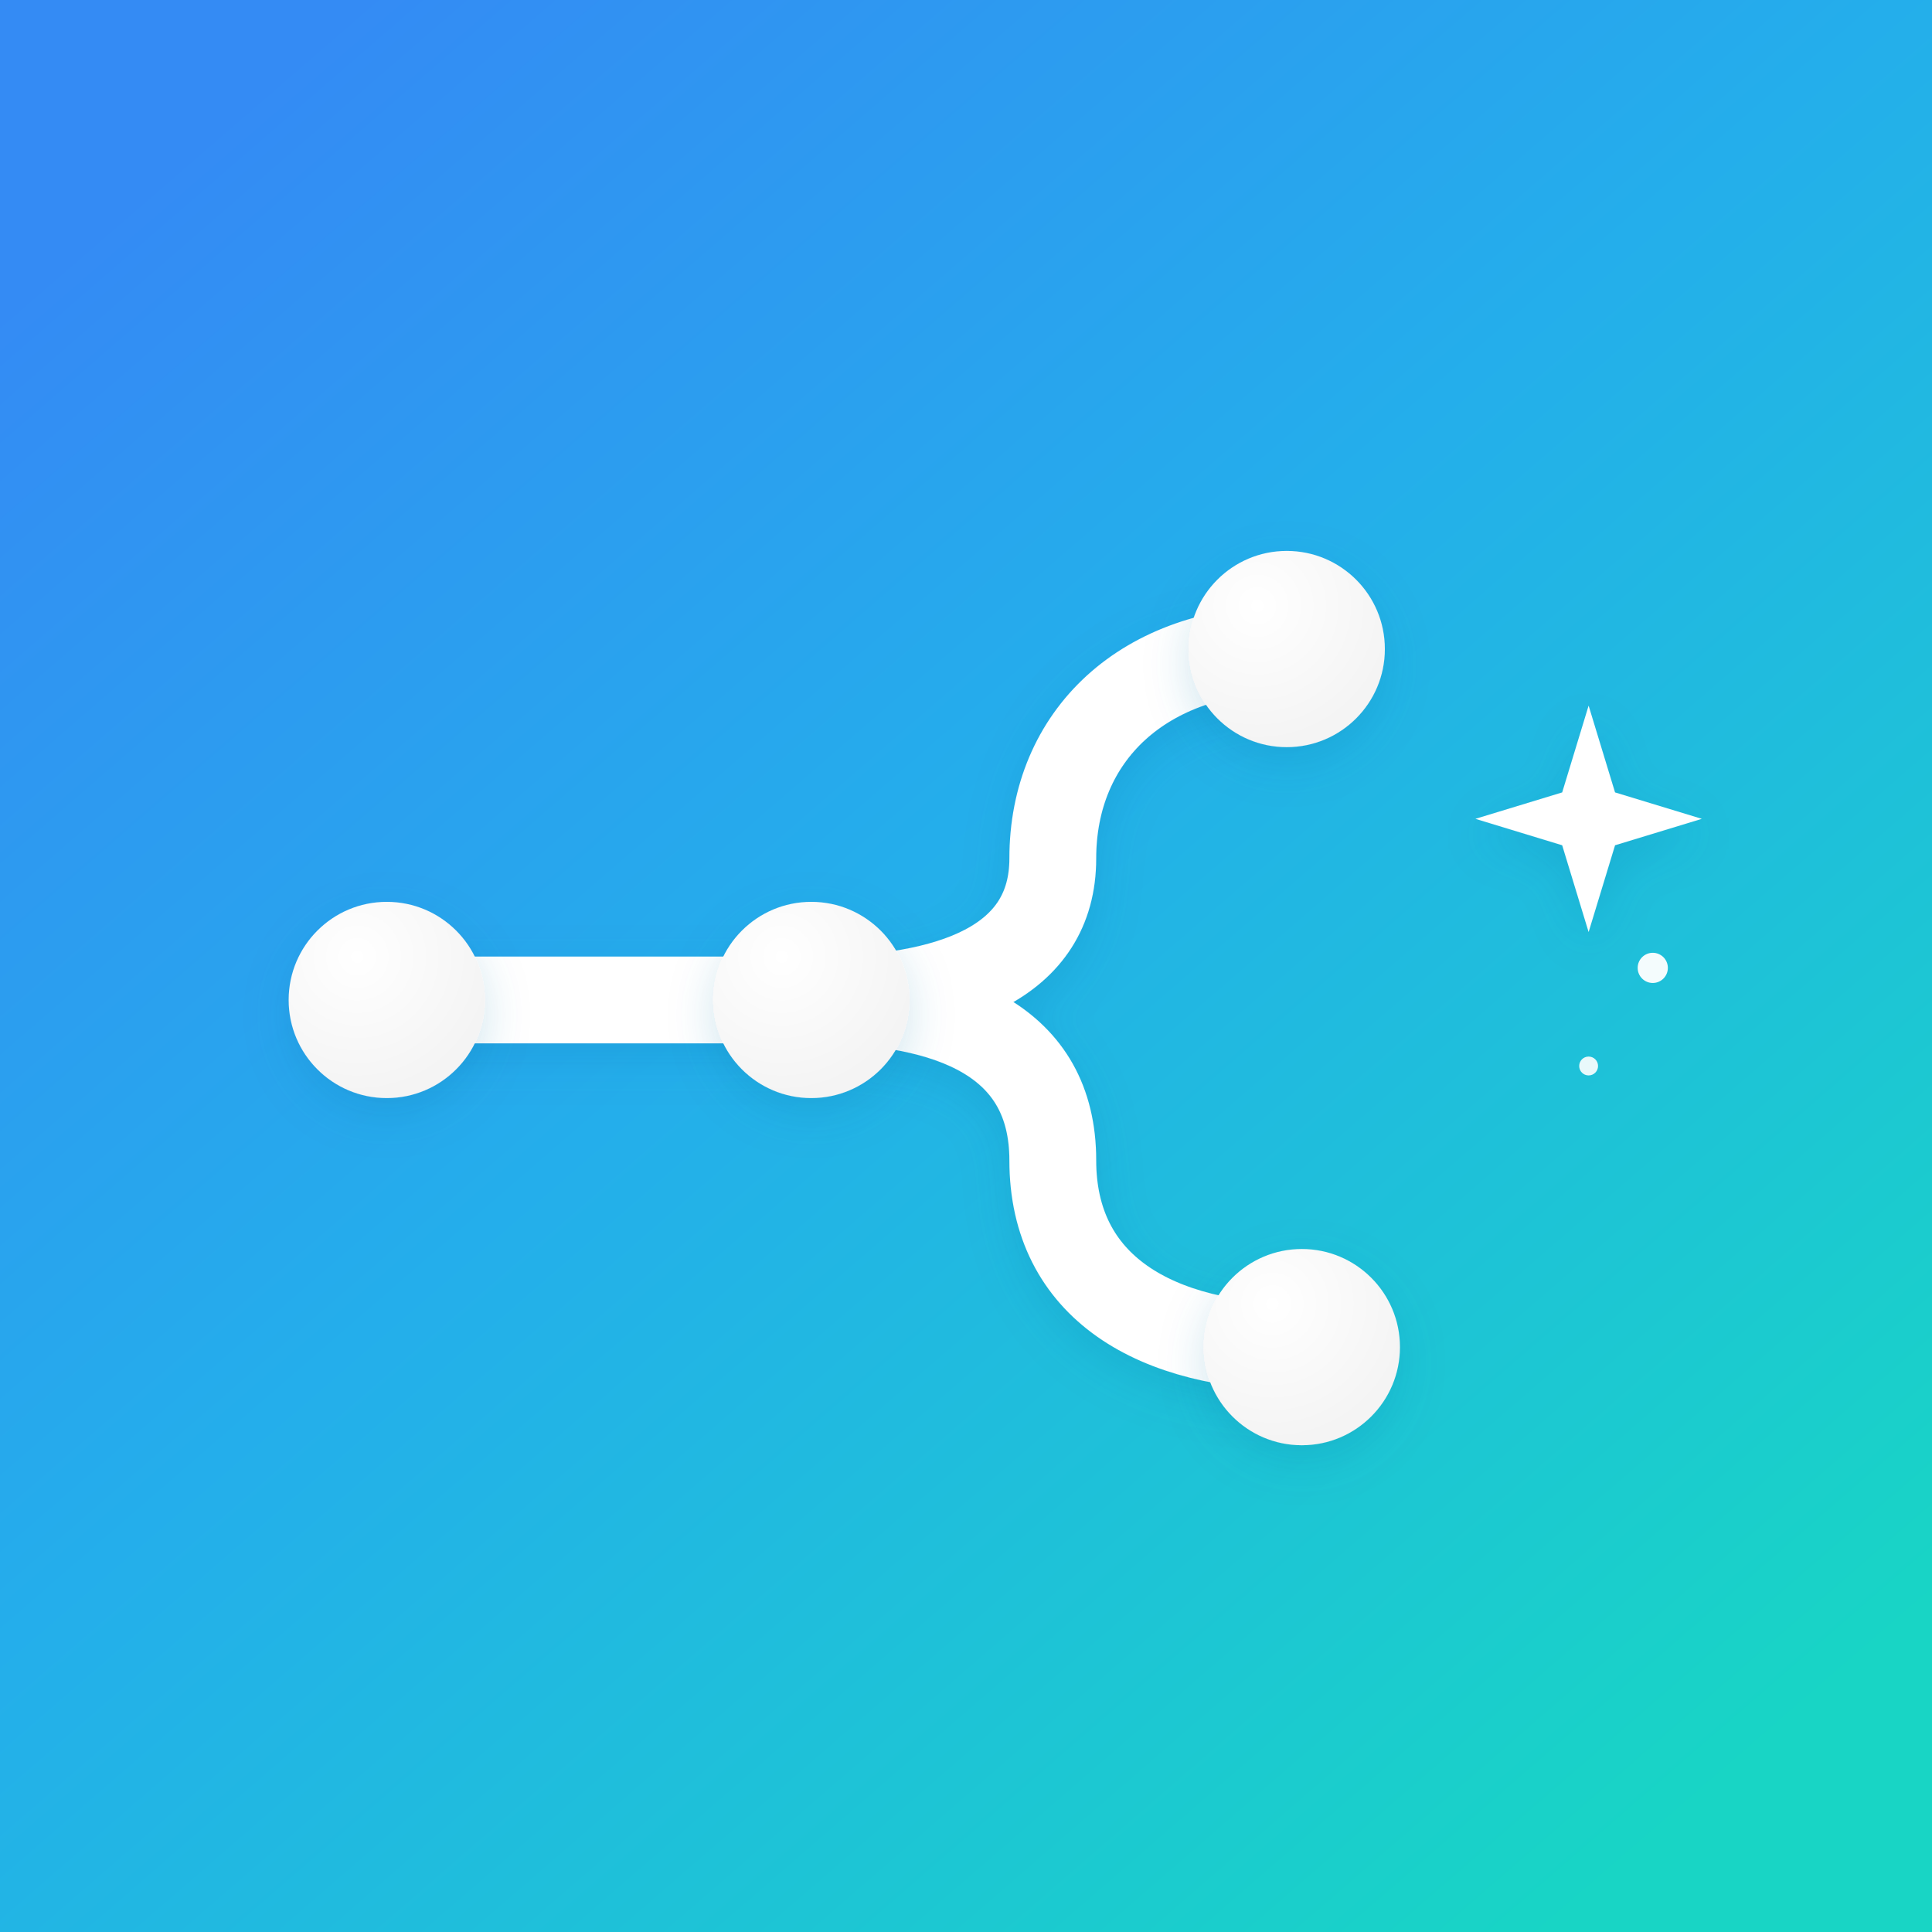
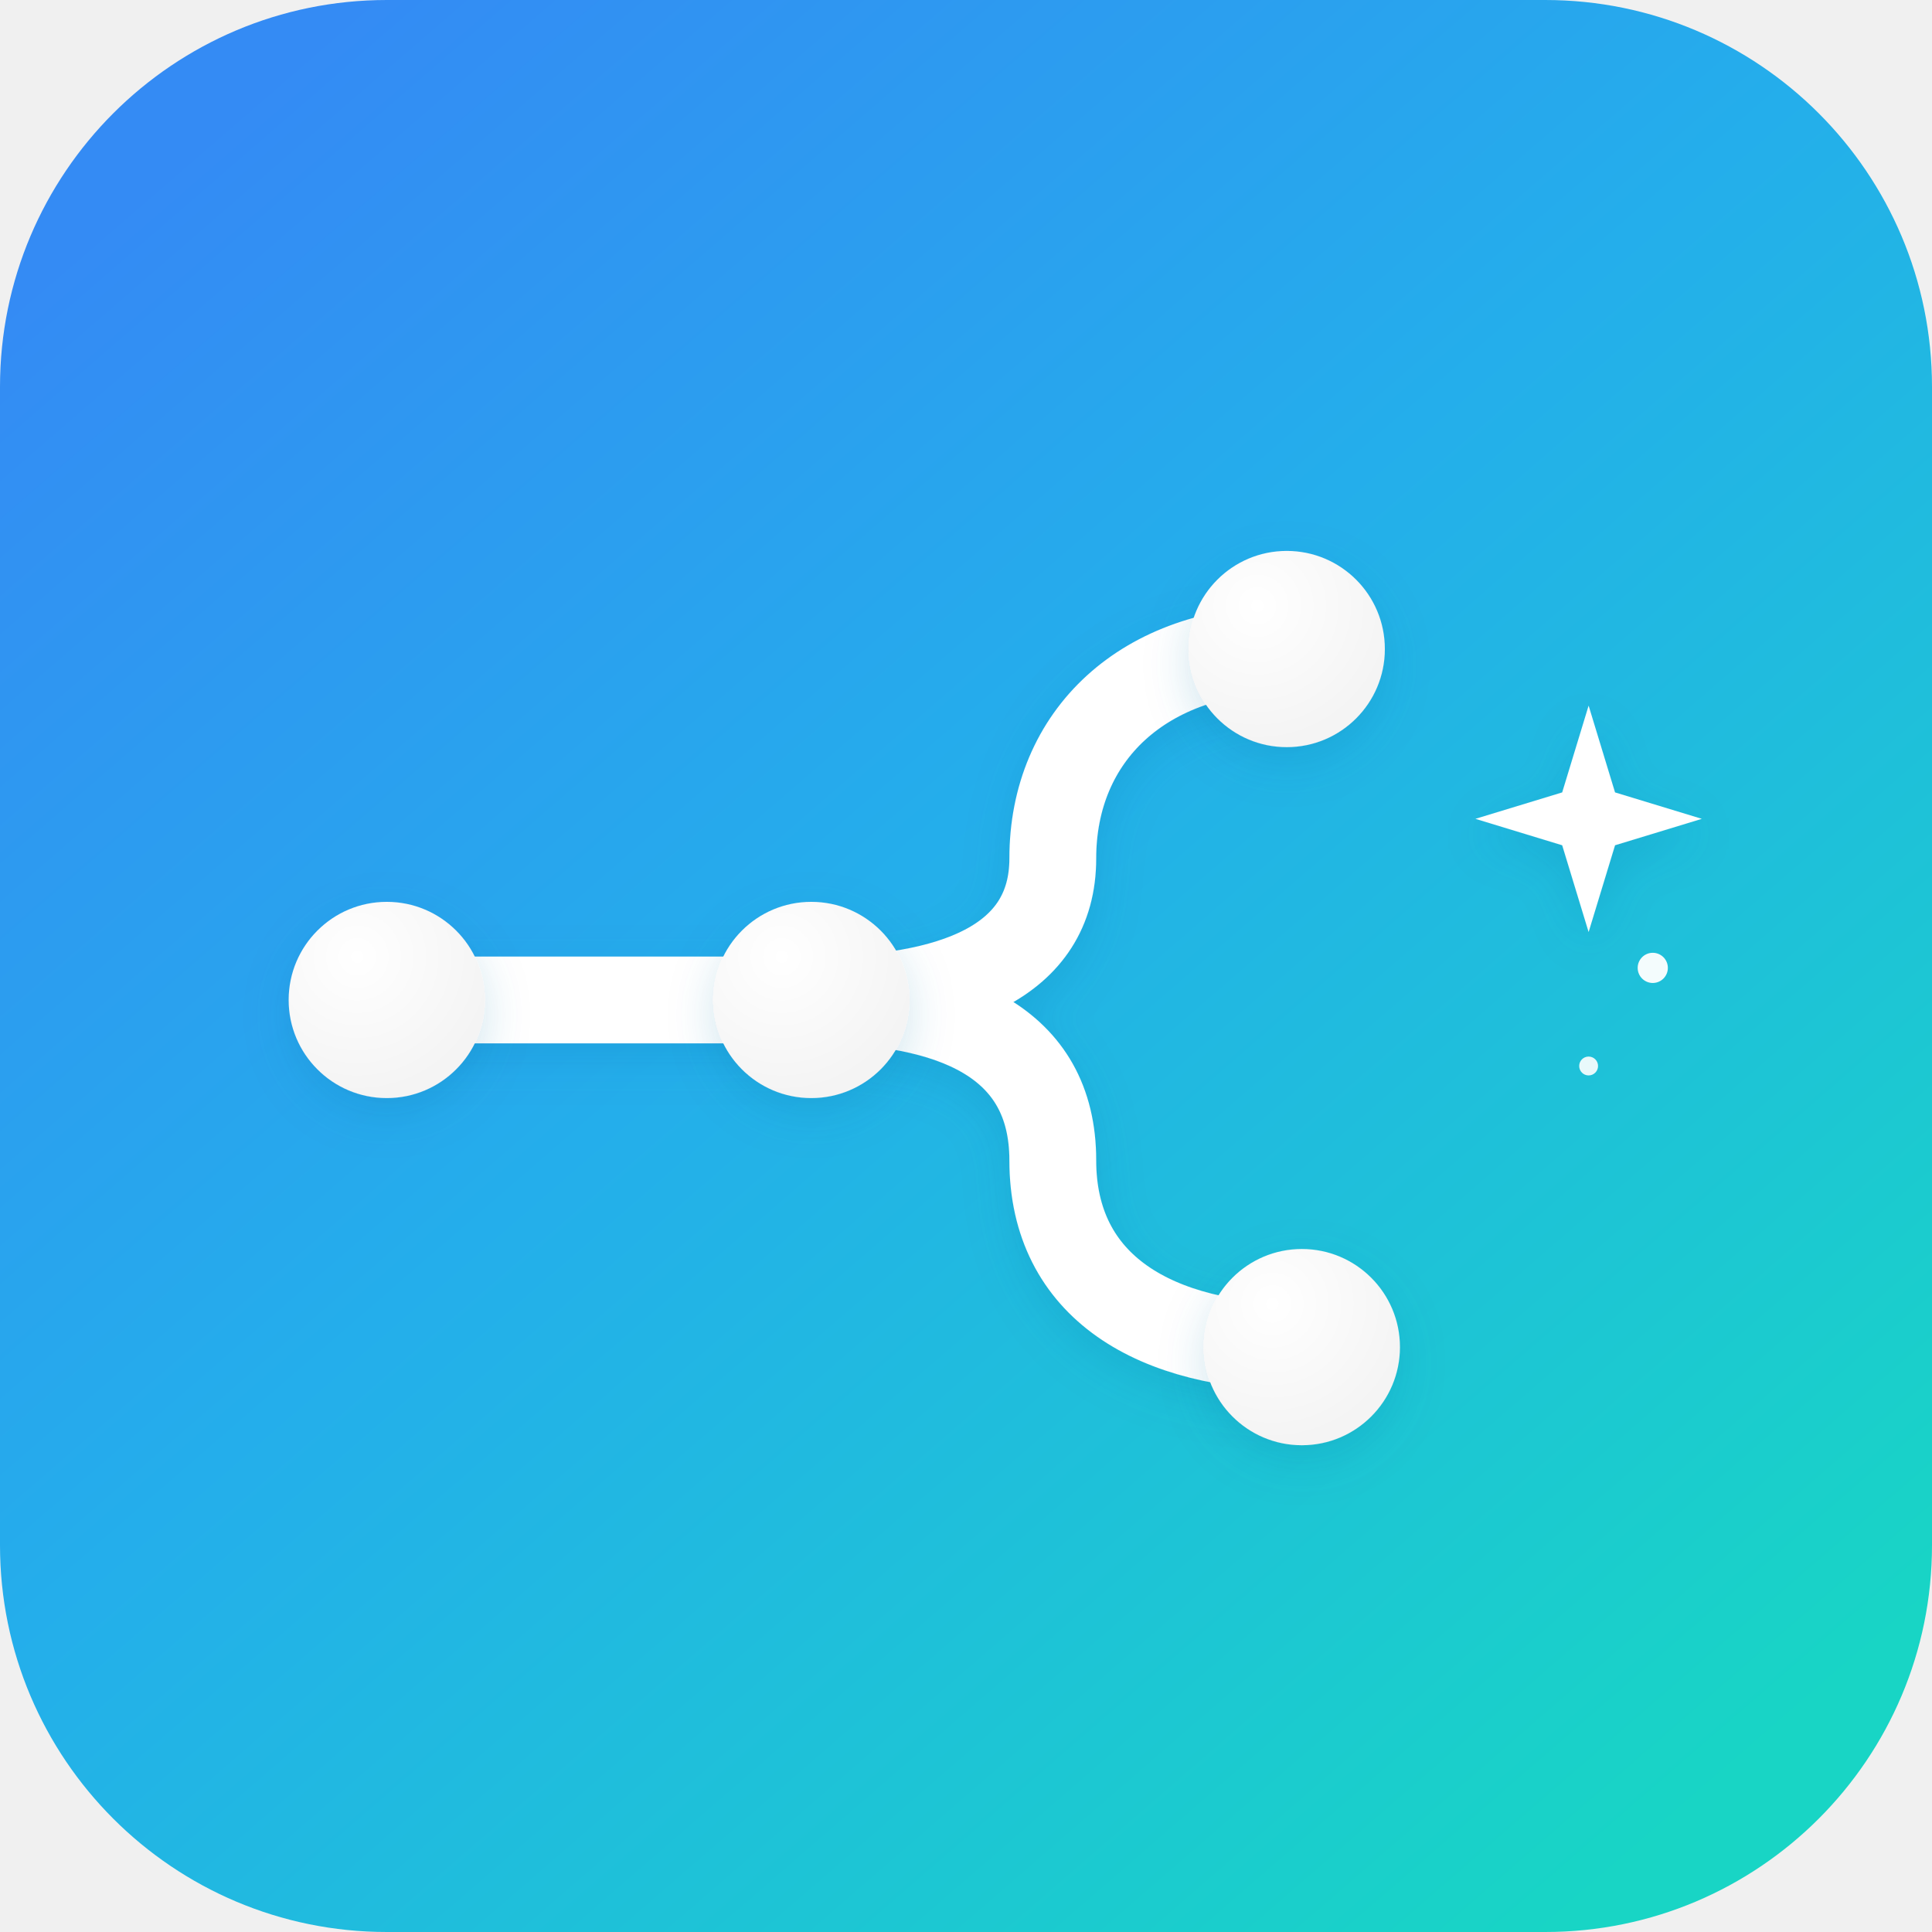
- <svg xmlns="http://www.w3.org/2000/svg" width="1024" height="1024" viewBox="0 0 1024 1024">
+ <svg xmlns="http://www.w3.org/2000/svg" width="18" height="18" viewBox="0 0 1024 1024">
  <defs>
-     <linearGradient id="bg" x1="120" y1="60" x2="900" y2="960" gradientUnits="userSpaceOnUse">
+     <linearGradient id="bgSmall" x1="120" y1="60" x2="900" y2="960" gradientUnits="userSpaceOnUse">
      <stop offset="0" stop-color="#348BF4" />
      <stop offset="0.45" stop-color="#24AEEB" />
      <stop offset="1" stop-color="#18D5C5" />
    </linearGradient>
-     <radialGradient id="nodeGlow" cx="35%" cy="28%" r="70%">
+     <radialGradient id="nodeGlowSmall" cx="35%" cy="28%" r="70%">
      <stop offset="0" stop-color="#FFFFFF" />
      <stop offset="1" stop-color="#F4F4F4" />
    </radialGradient>
-     <filter id="softShadow" x="-30%" y="-30%" width="160%" height="160%">
+     <filter id="softShadowSmall" x="-30%" y="-30%" width="160%" height="160%">
      <feDropShadow dx="0" dy="8" stdDeviation="12" flood-color="#1477A8" flood-opacity="0.18" />
    </filter>
  </defs>
-   <rect width="1024" height="1024" fill="url(#bg)" />
-   <g fill="none" stroke="#FFFFFF" stroke-width="46" stroke-linecap="round" stroke-linejoin="round" filter="url(#softShadow)">
+   <rect width="1024" height="1024" rx="205" ry="205" fill="url(#bgSmall)" />
+   <g fill="none" stroke="#FFFFFF" stroke-width="46" stroke-linecap="round" stroke-linejoin="round" filter="url(#softShadowSmall)">
    <path d="M205 530 H430" />
    <path d="M430 530              C505 530 558 510 558 455              C558 390 606 344 682 344" />
    <path d="M430 530              C505 530 558 552 558 615              C558 682 612 714 690 714" />
  </g>
-   <g filter="url(#softShadow)">
-     <circle cx="205" cy="530" r="52" fill="url(#nodeGlow)" />
-     <circle cx="430" cy="530" r="52" fill="url(#nodeGlow)" />
-     <circle cx="682" cy="344" r="52" fill="url(#nodeGlow)" />
-     <circle cx="690" cy="714" r="52" fill="url(#nodeGlow)" />
+   <g filter="url(#softShadowSmall)">
+     <circle cx="205" cy="530" r="52" fill="url(#nodeGlowSmall)" />
+     <circle cx="430" cy="530" r="52" fill="url(#nodeGlowSmall)" />
+     <circle cx="682" cy="344" r="52" fill="url(#nodeGlowSmall)" />
+     <circle cx="690" cy="714" r="52" fill="url(#nodeGlowSmall)" />
  </g>
-   <path d="M842 374            L856 420            L902 434            L856 448            L842 494            L828 448            L782 434            L828 420 Z" fill="#FFFFFF" filter="url(#softShadow)" />
+   <path d="M842 374            L856 420            L902 434            L856 448            L842 494            L828 448            L782 434            L828 420 Z" fill="#FFFFFF" filter="url(#softShadowSmall)" />
  <circle cx="876" cy="513" r="8" fill="#FFFFFF" opacity="0.95" />
  <circle cx="842" cy="565" r="5" fill="#FFFFFF" opacity="0.9" />
</svg>
